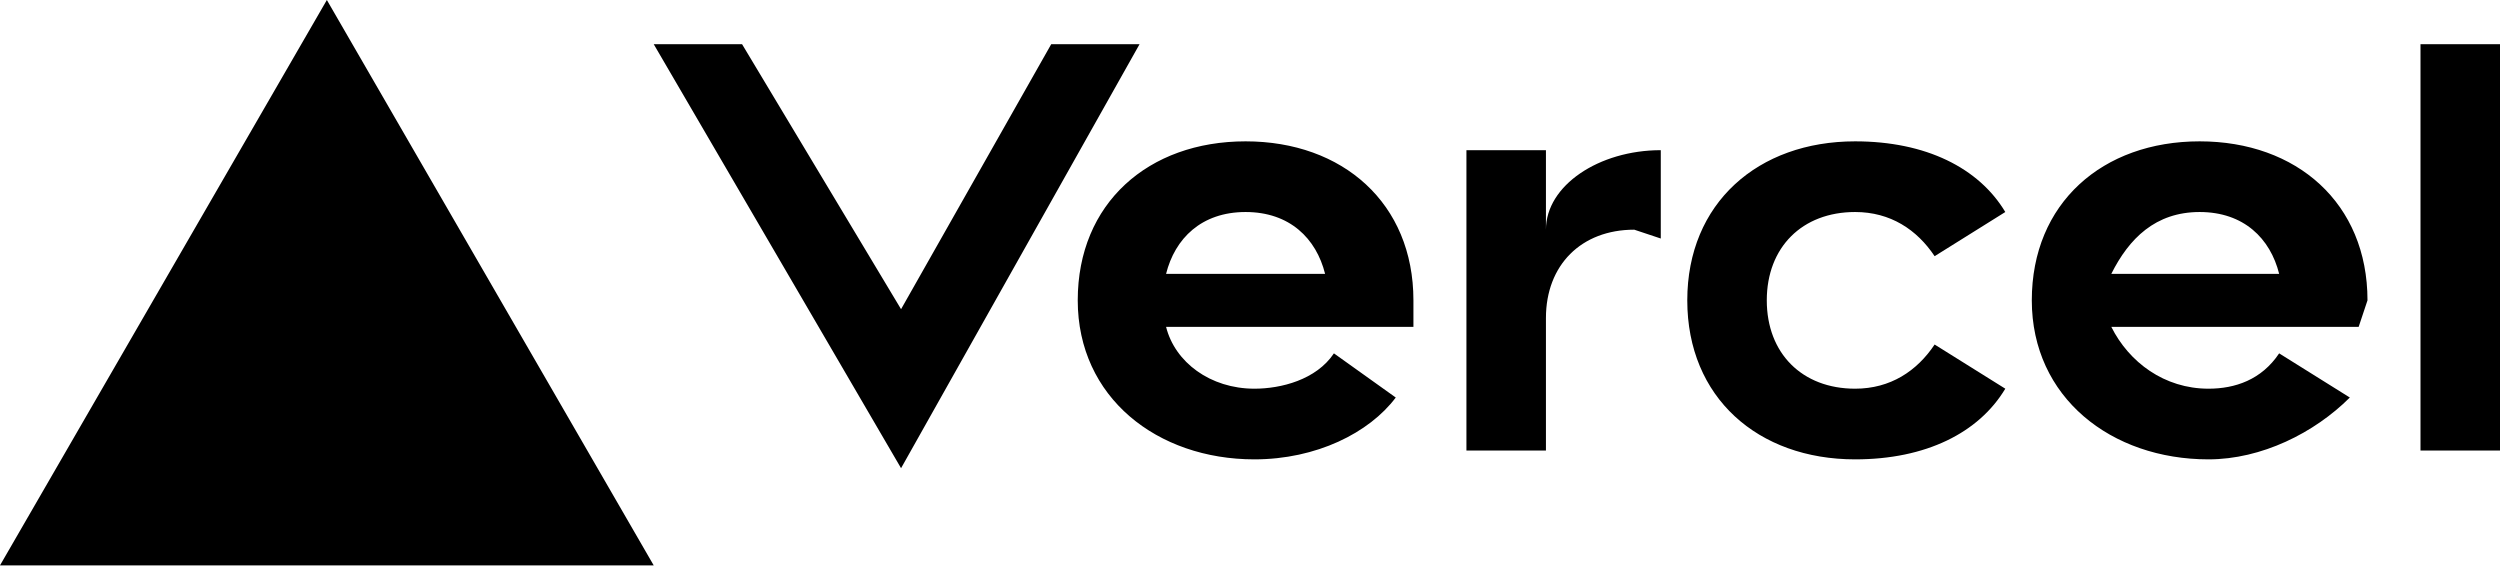
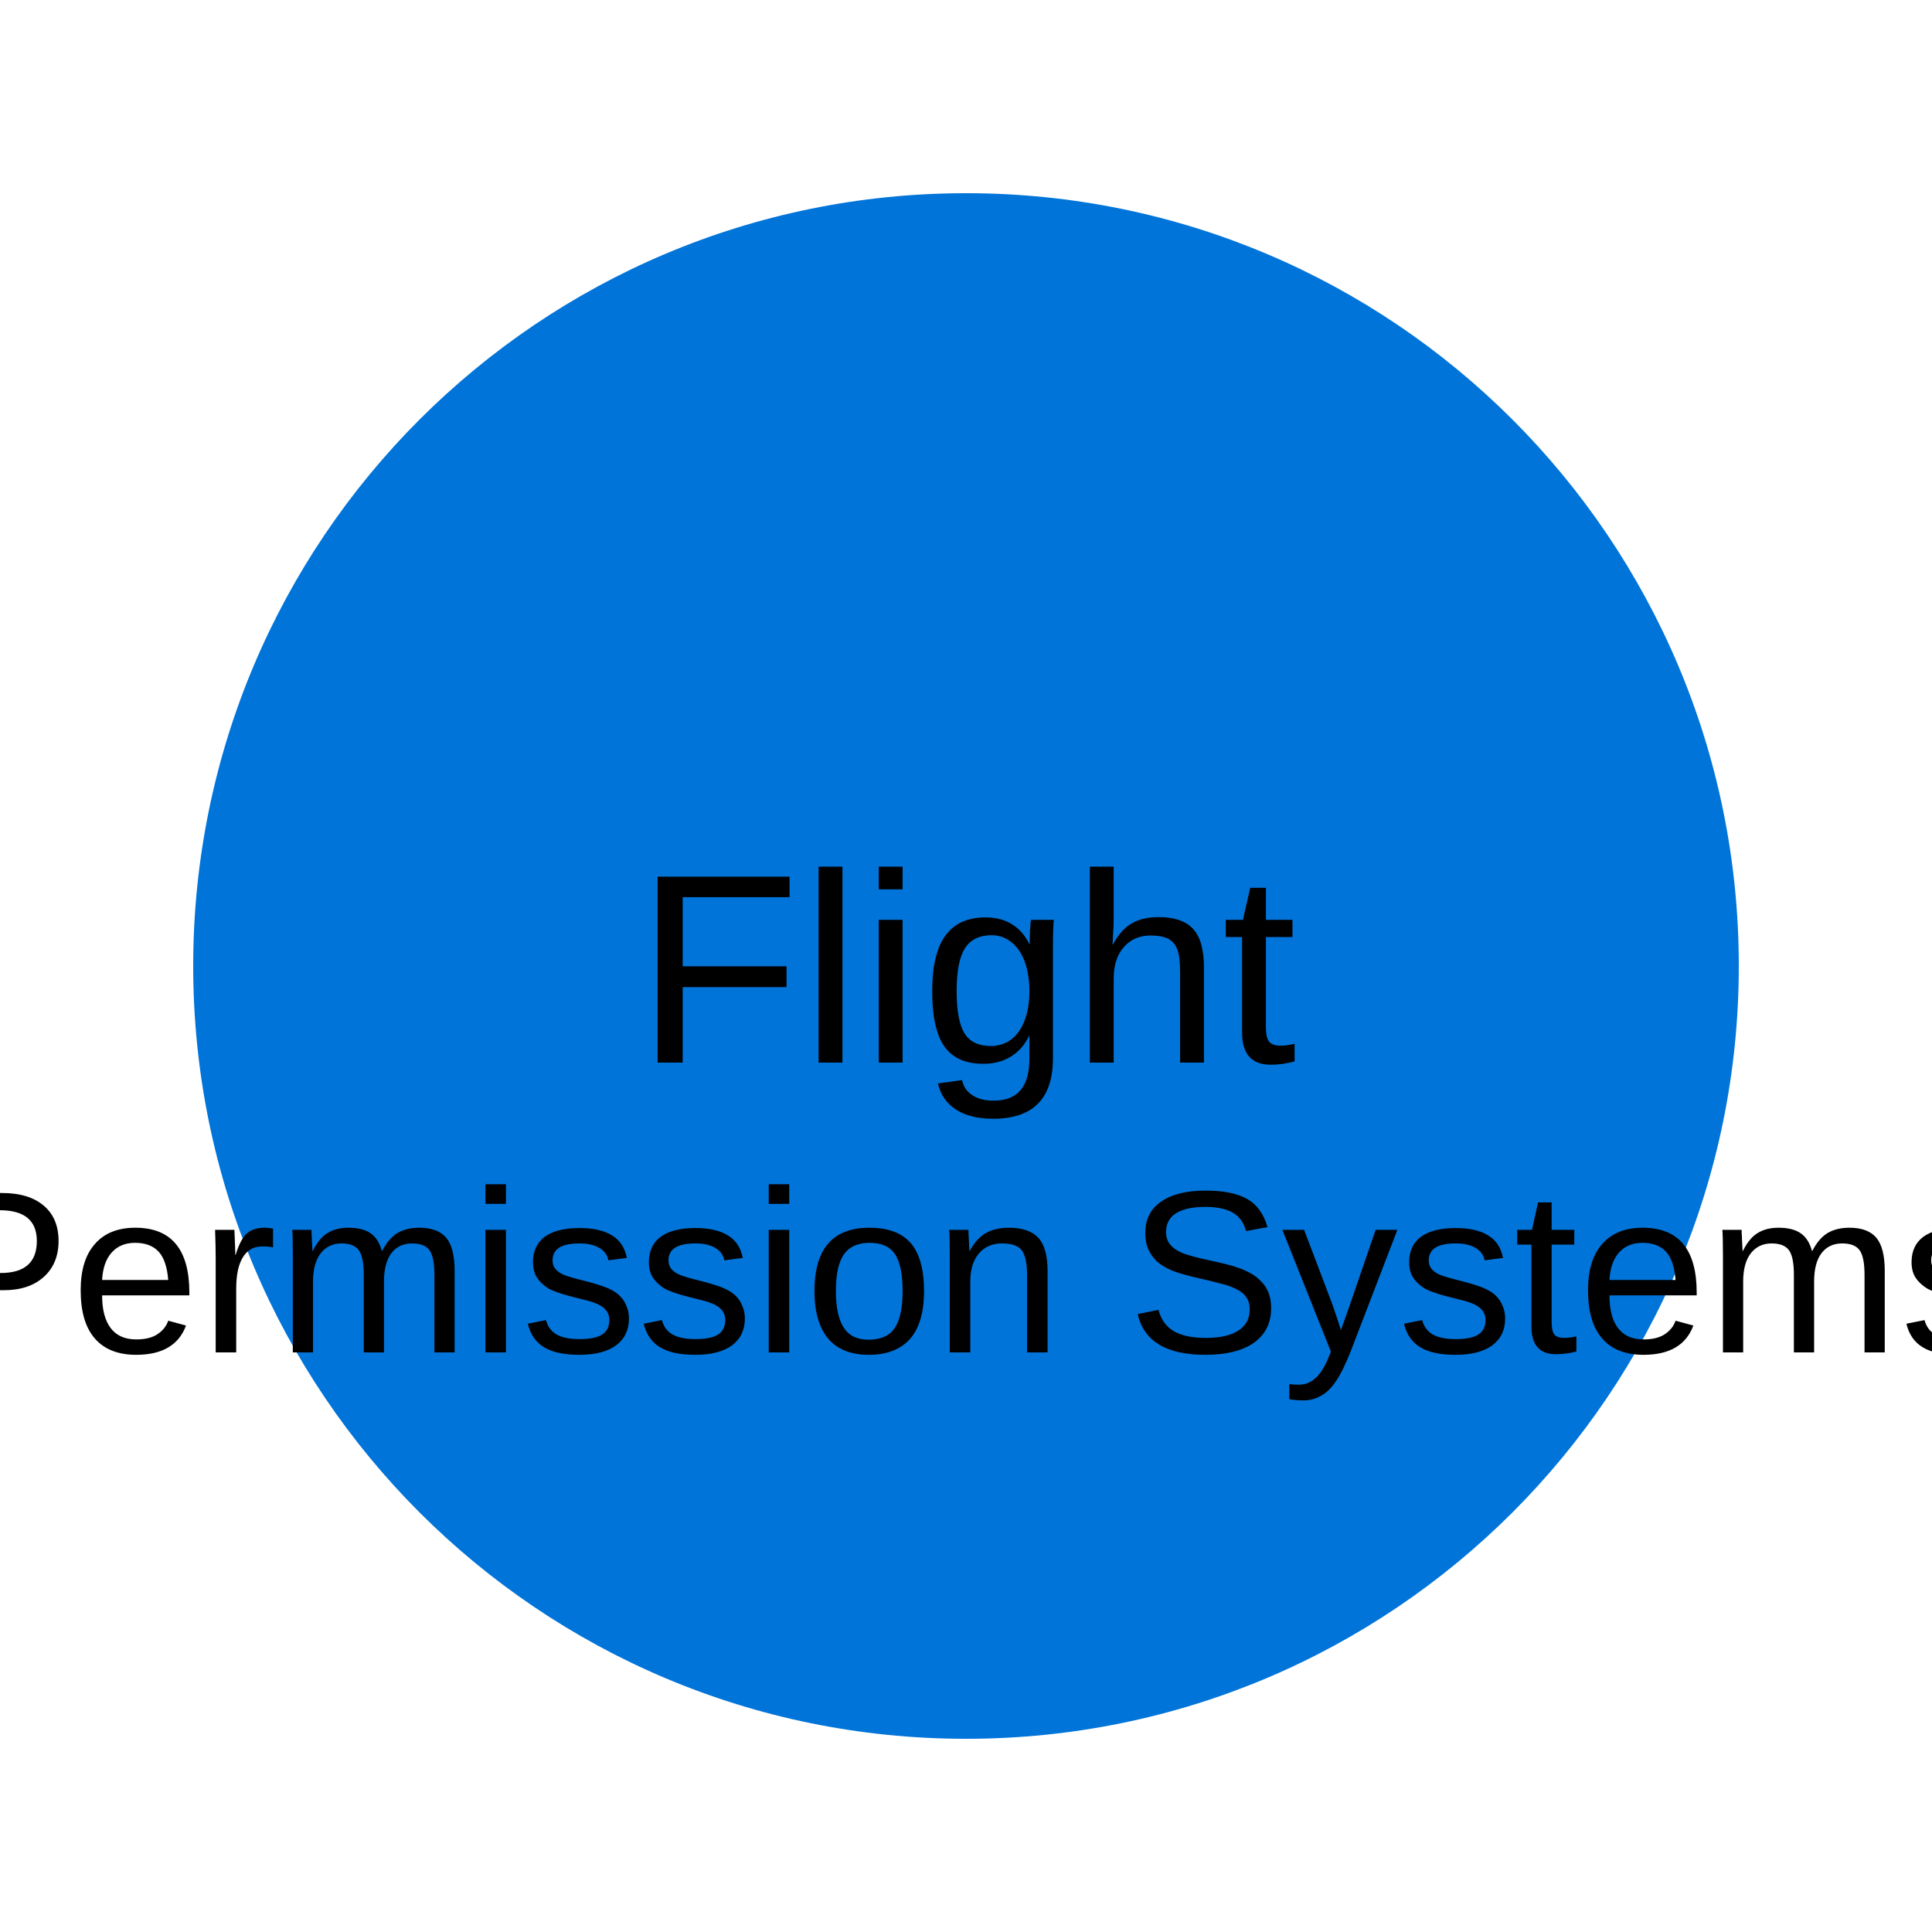
- <svg xmlns="http://www.w3.org/2000/svg" fill="none" viewBox="0 0 283 64">
-   <path fill="black" d="M141 16c-11 0-19 7-19 18s9 18 20 18c7 0 13-3 16-7l-7-5c-2 3-6 4-9 4-5 0-9-3-10-7h28v-3c0-11-8-18-19-18zm-9 15c1-4 4-7 9-7s8 3 9 7h-18zm117-15c-11 0-19 7-19 18s9 18 20 18c6 0 12-3 16-7l-8-5c-2 3-5 4-8 4-5 0-9-3-11-7h28l1-3c0-11-8-18-19-18zm-10 15c2-4 5-7 10-7s8 3 9 7h-19zm-39 3c0 6 4 10 10 10 4 0 7-2 9-5l8 5c-3 5-9 8-17 8-11 0-19-7-19-18s8-18 19-18c8 0 14 3 17 8l-8 5c-2-3-5-5-9-5-6 0-10 4-10 10zm83-29v46h-9V5h9zM37 0l37 64H0L37 0zm92 5-27 48L74 5h10l18 30 17-30h10zm59 12v10l-3-1c-6 0-10 4-10 10v15h-9V17h9v9c0-5 6-9 13-9z" />
+ <svg xmlns="http://www.w3.org/2000/svg" viewBox="0 0 100 100">
+   <circle cx="50" cy="50" r="40" fill="#0074D9" />
+   <text x="50" y="55" font-family="Arial" font-size="14" fill="#000000" text-anchor="middle">Flight</text>
+   <text x="50" y="70" font-family="Arial" font-size="12" fill="#000000" text-anchor="middle">Permission Systems</text>
</svg>
